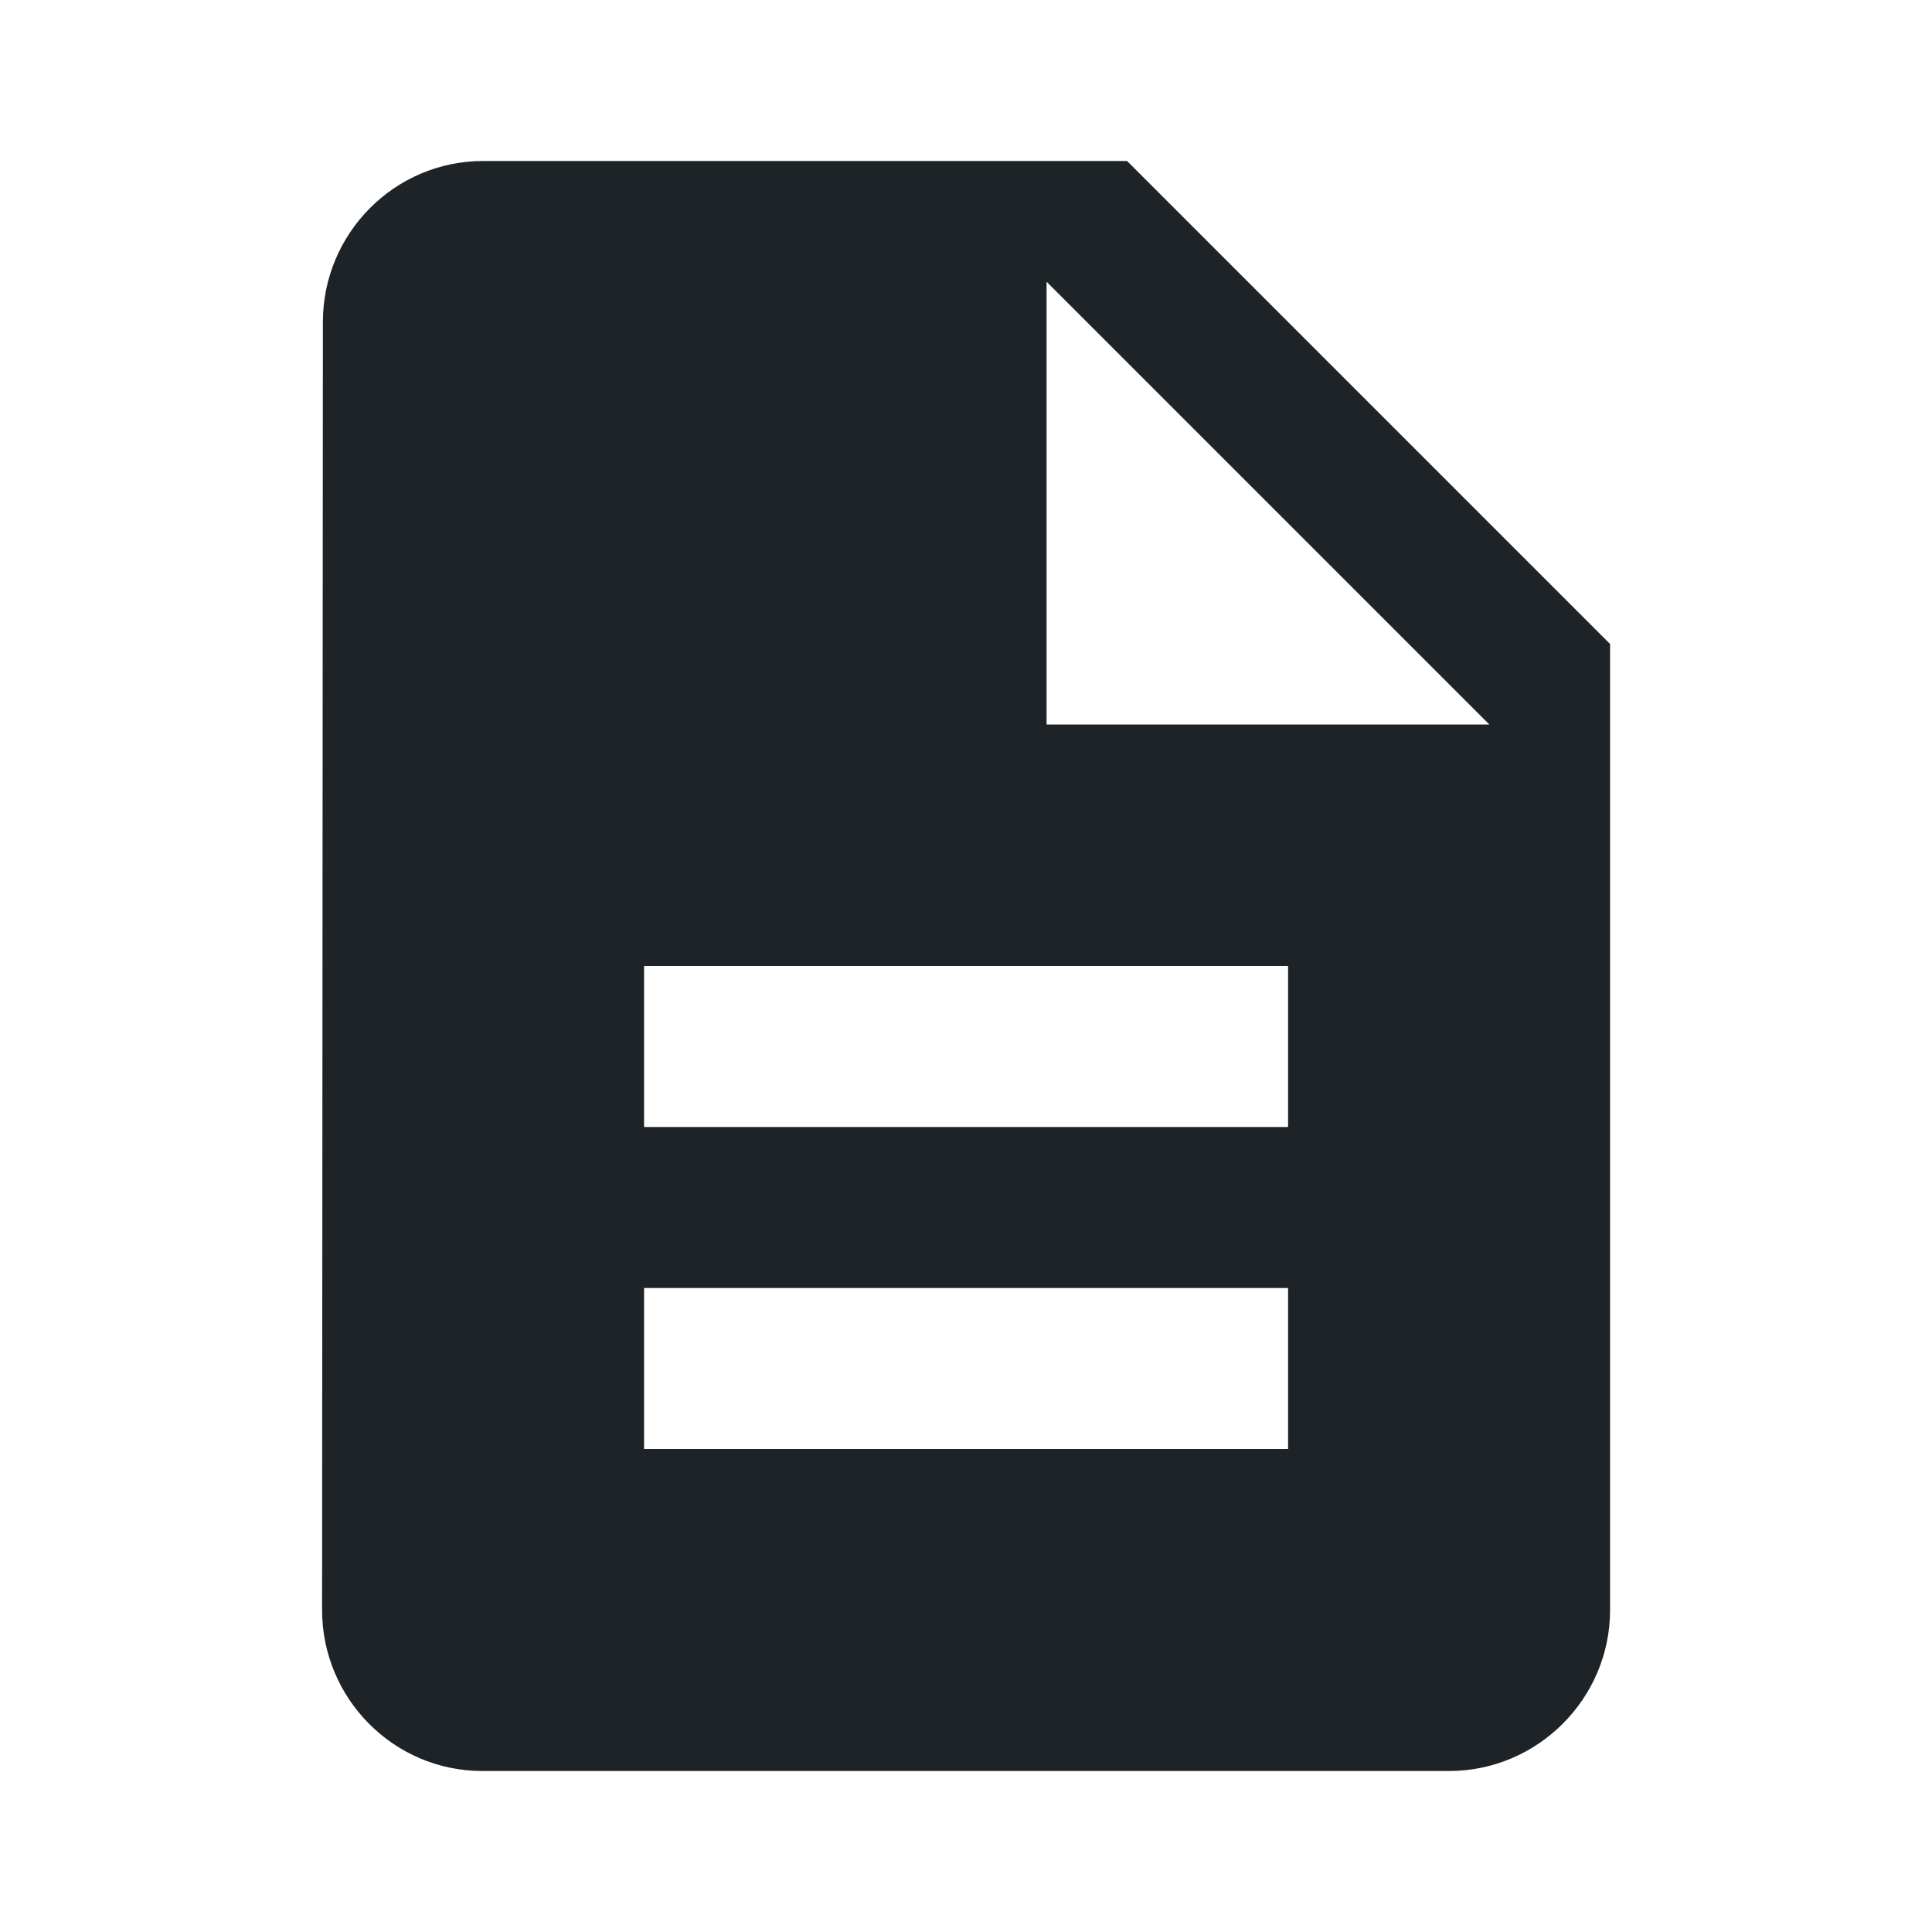
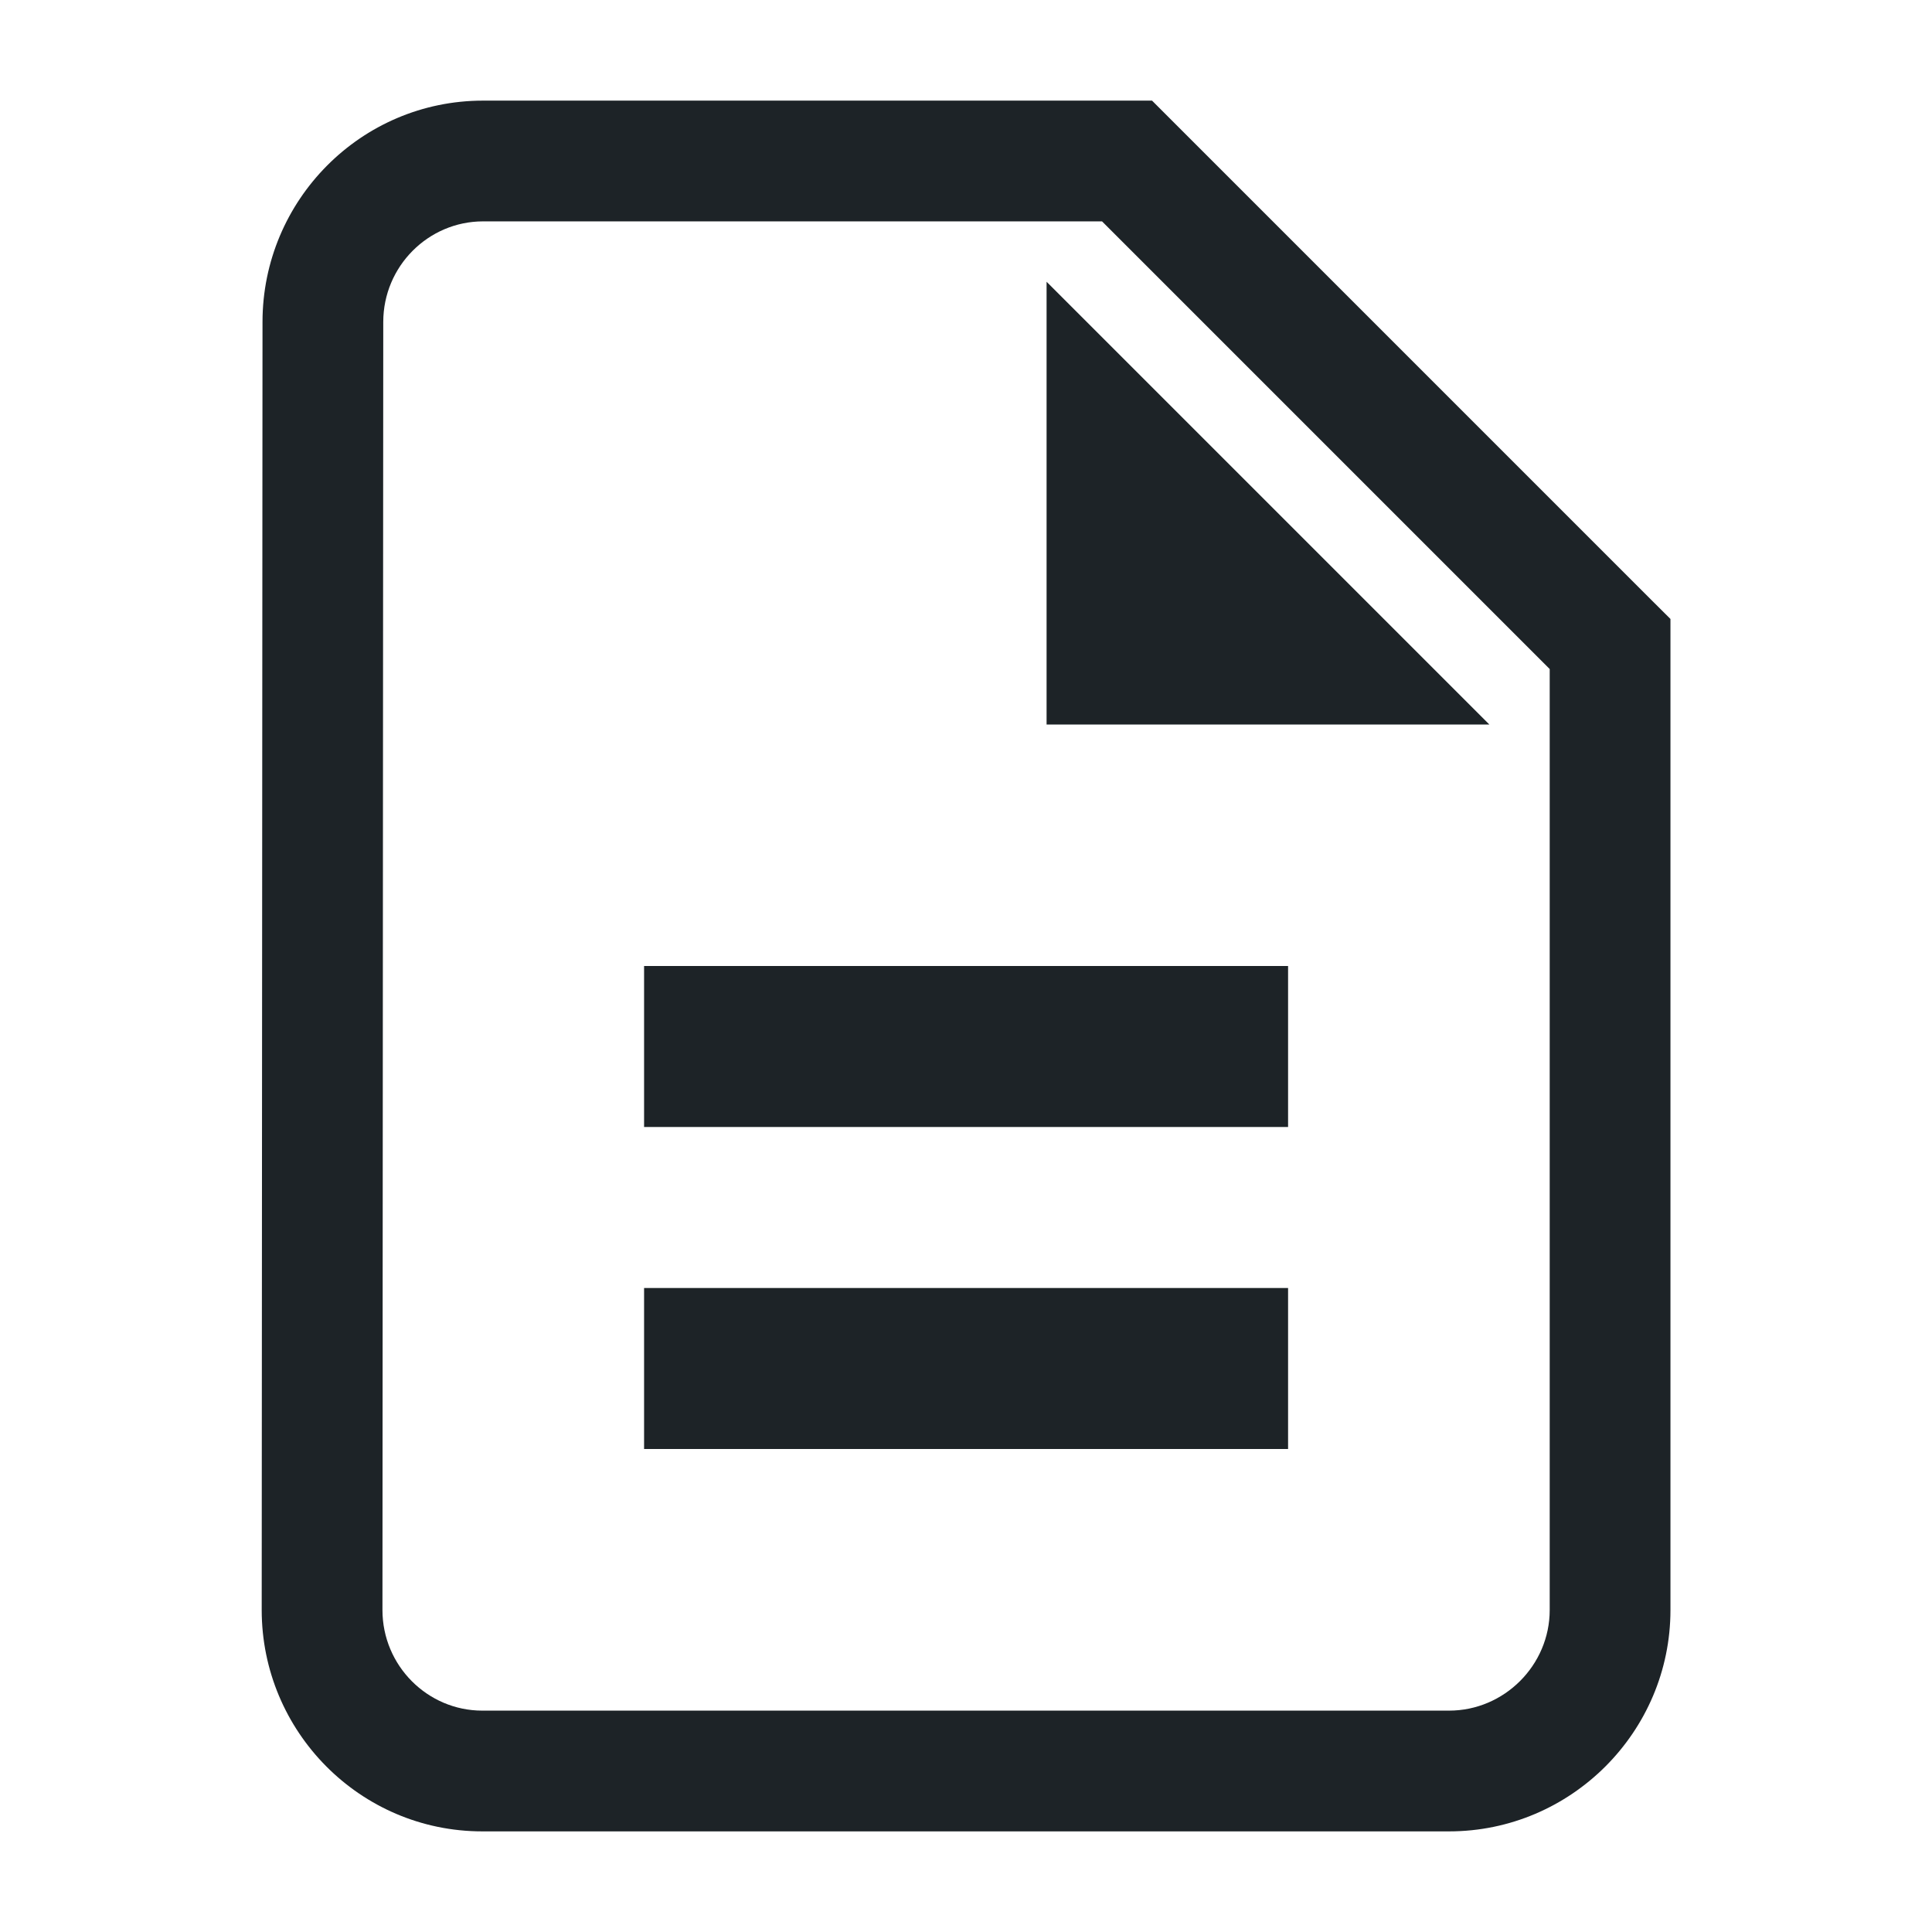
<svg xmlns="http://www.w3.org/2000/svg" width="24" height="24" viewBox="0 0 24 24" fill="none">
-   <path d="M14.001 2H6.001C4.901 2 4.011 2.9 4.011 4L4.001 20C4.001 21.1 4.891 22 5.991 22H18.001C19.101 22 20.001 21.1 20.001 20V8L14.001 2ZM16.001 18H8.001V16H16.001V18ZM16.001 14H8.001V12H16.001V14ZM13.001 9V3.5L18.501 9H13.001Z" fill="#1D2327" />
+   <path fill-rule="evenodd" clip-rule="evenodd" d="M6.001 1.25C4.482 1.25 3.261 2.49 3.261 3.999L3.261 4V4L3.251 20V20C3.251 21.509 4.472 22.75 5.991 22.75H18.001C19.515 22.75 20.751 21.514 20.751 20V8V7.689L20.531 7.47L14.531 1.47L14.311 1.25H14.001H6.001ZM4.761 4C4.761 3.309 5.32 2.75 6.001 2.75H13.69L19.251 8.311V20C19.251 20.686 18.686 21.25 18.001 21.25H5.991C5.31 21.25 4.751 20.691 4.751 20V20L4.761 4L4.761 4ZM16.001 14H8.001V12H16.001V14ZM8.001 18H16.001V16H8.001V18ZM13.001 9V3.5L18.501 9H13.001Z" fill="#1D2327" />
</svg>
